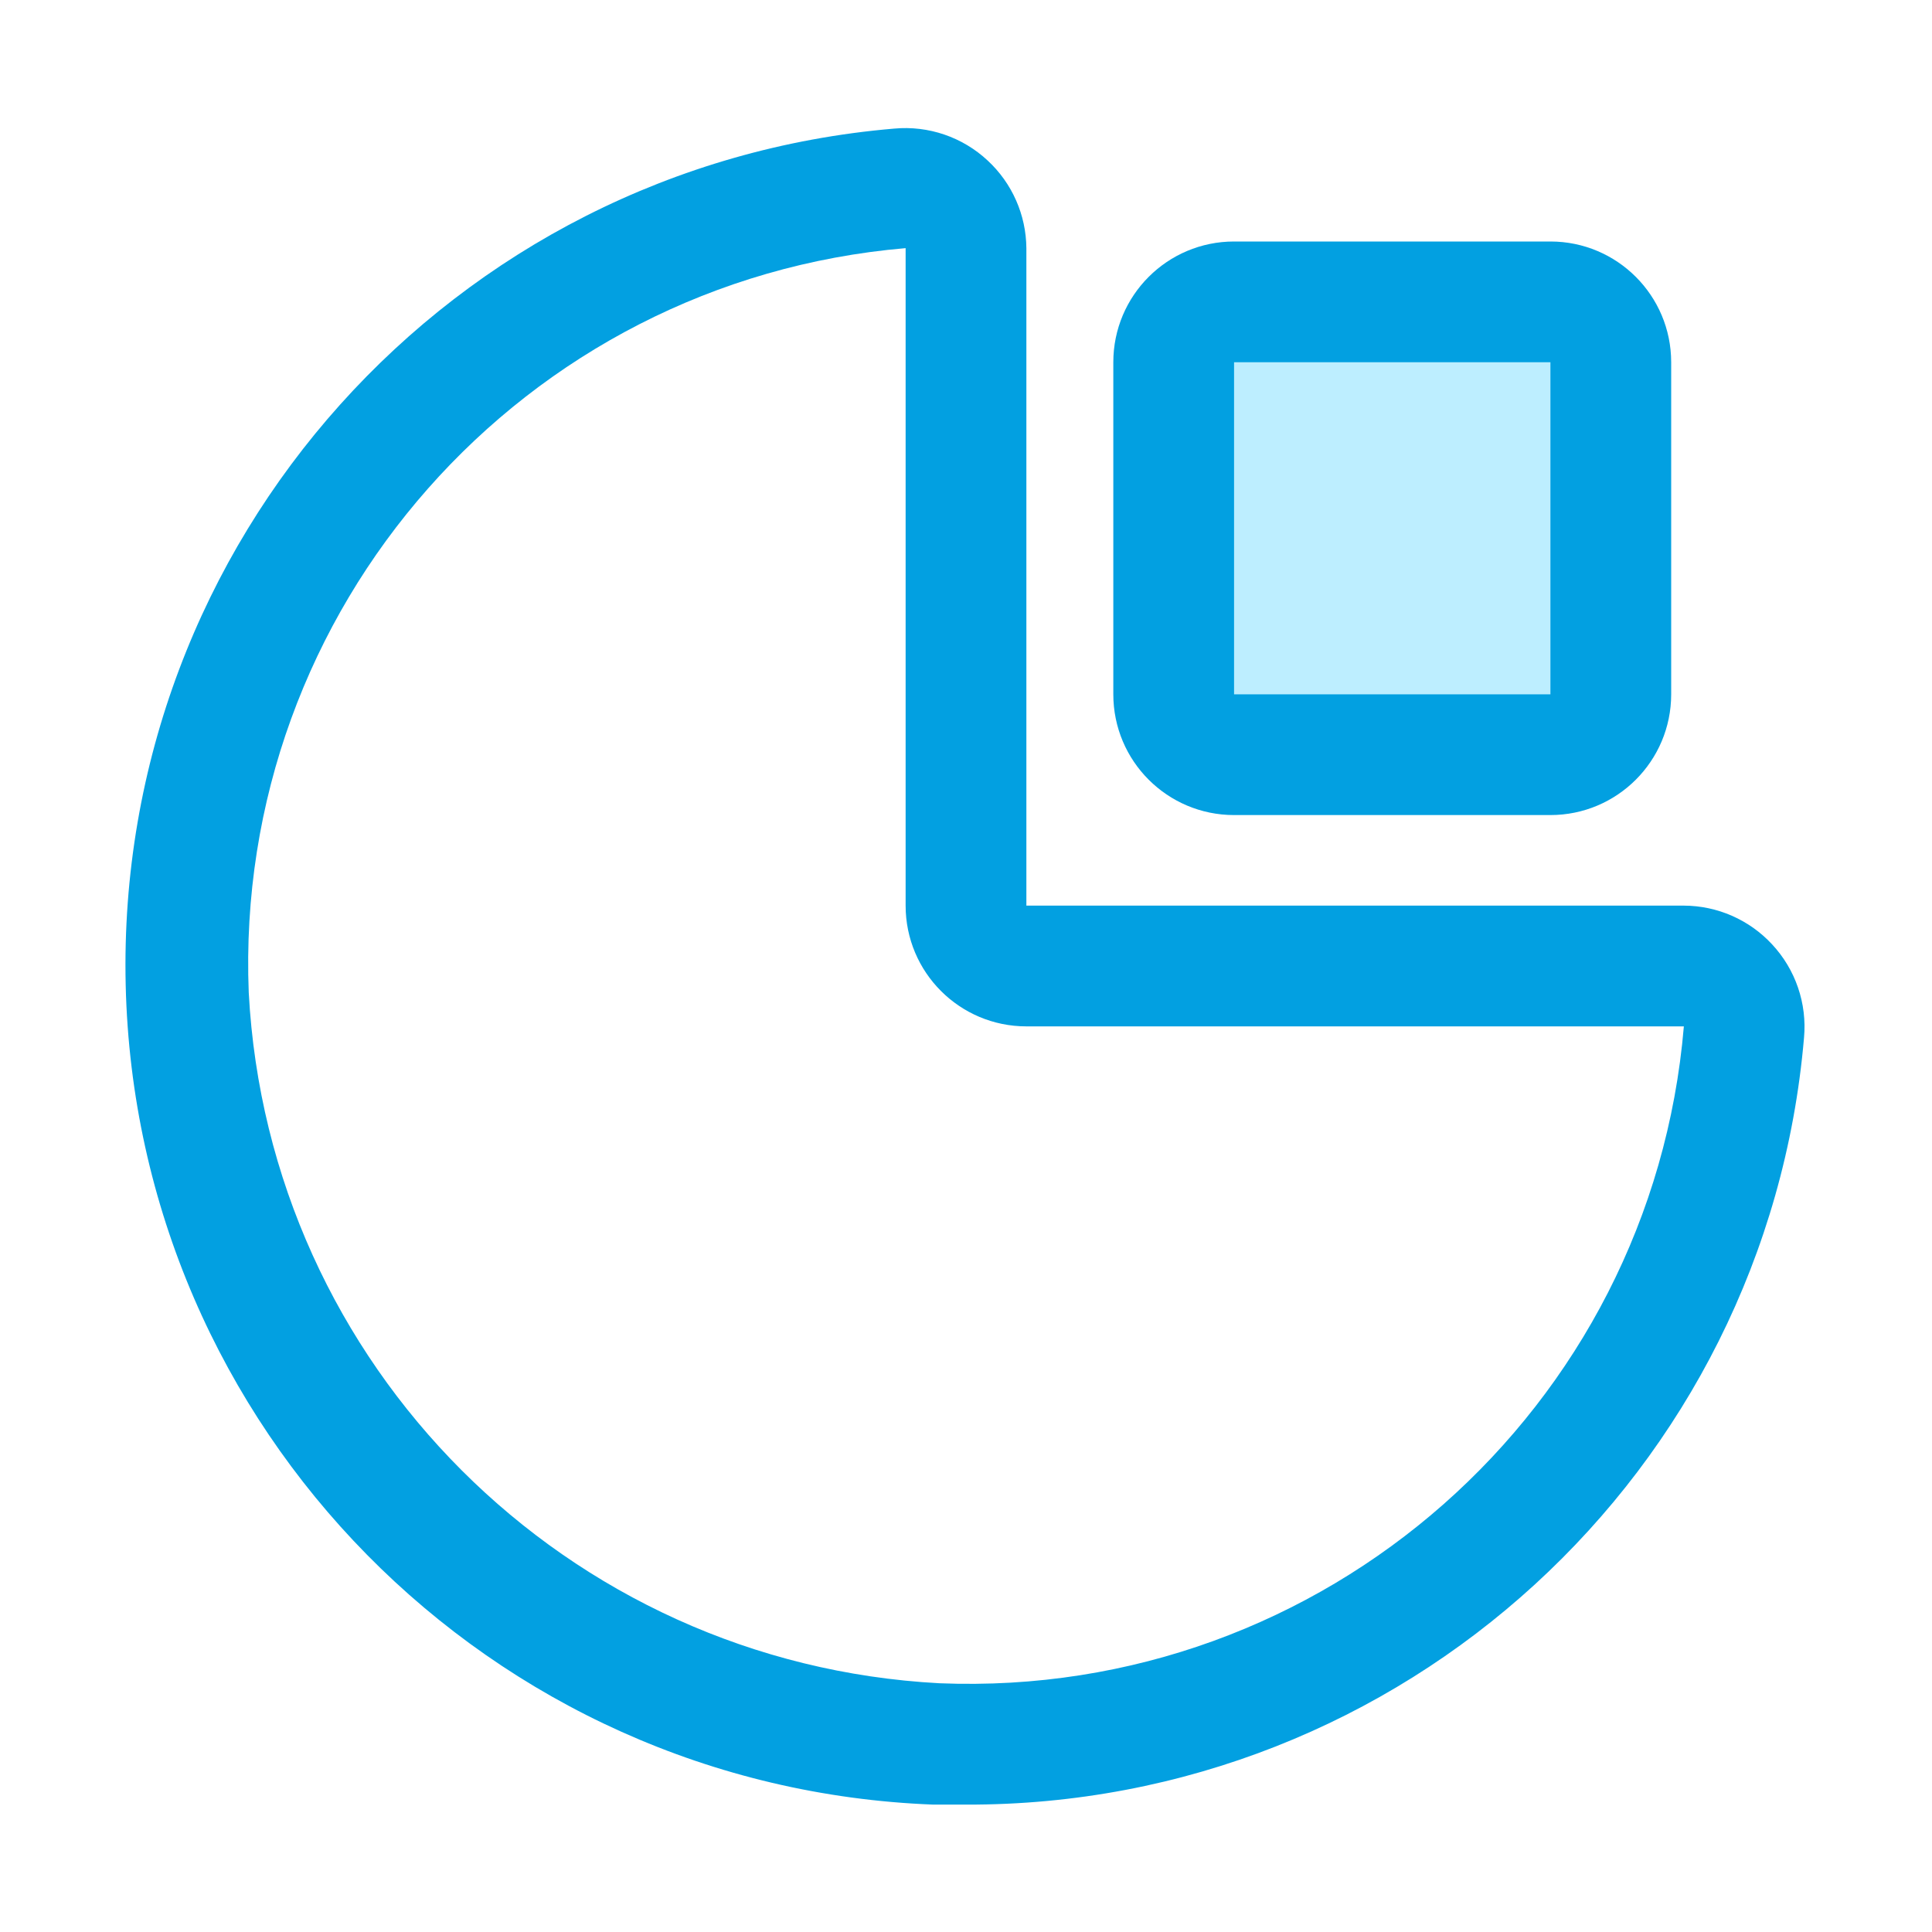
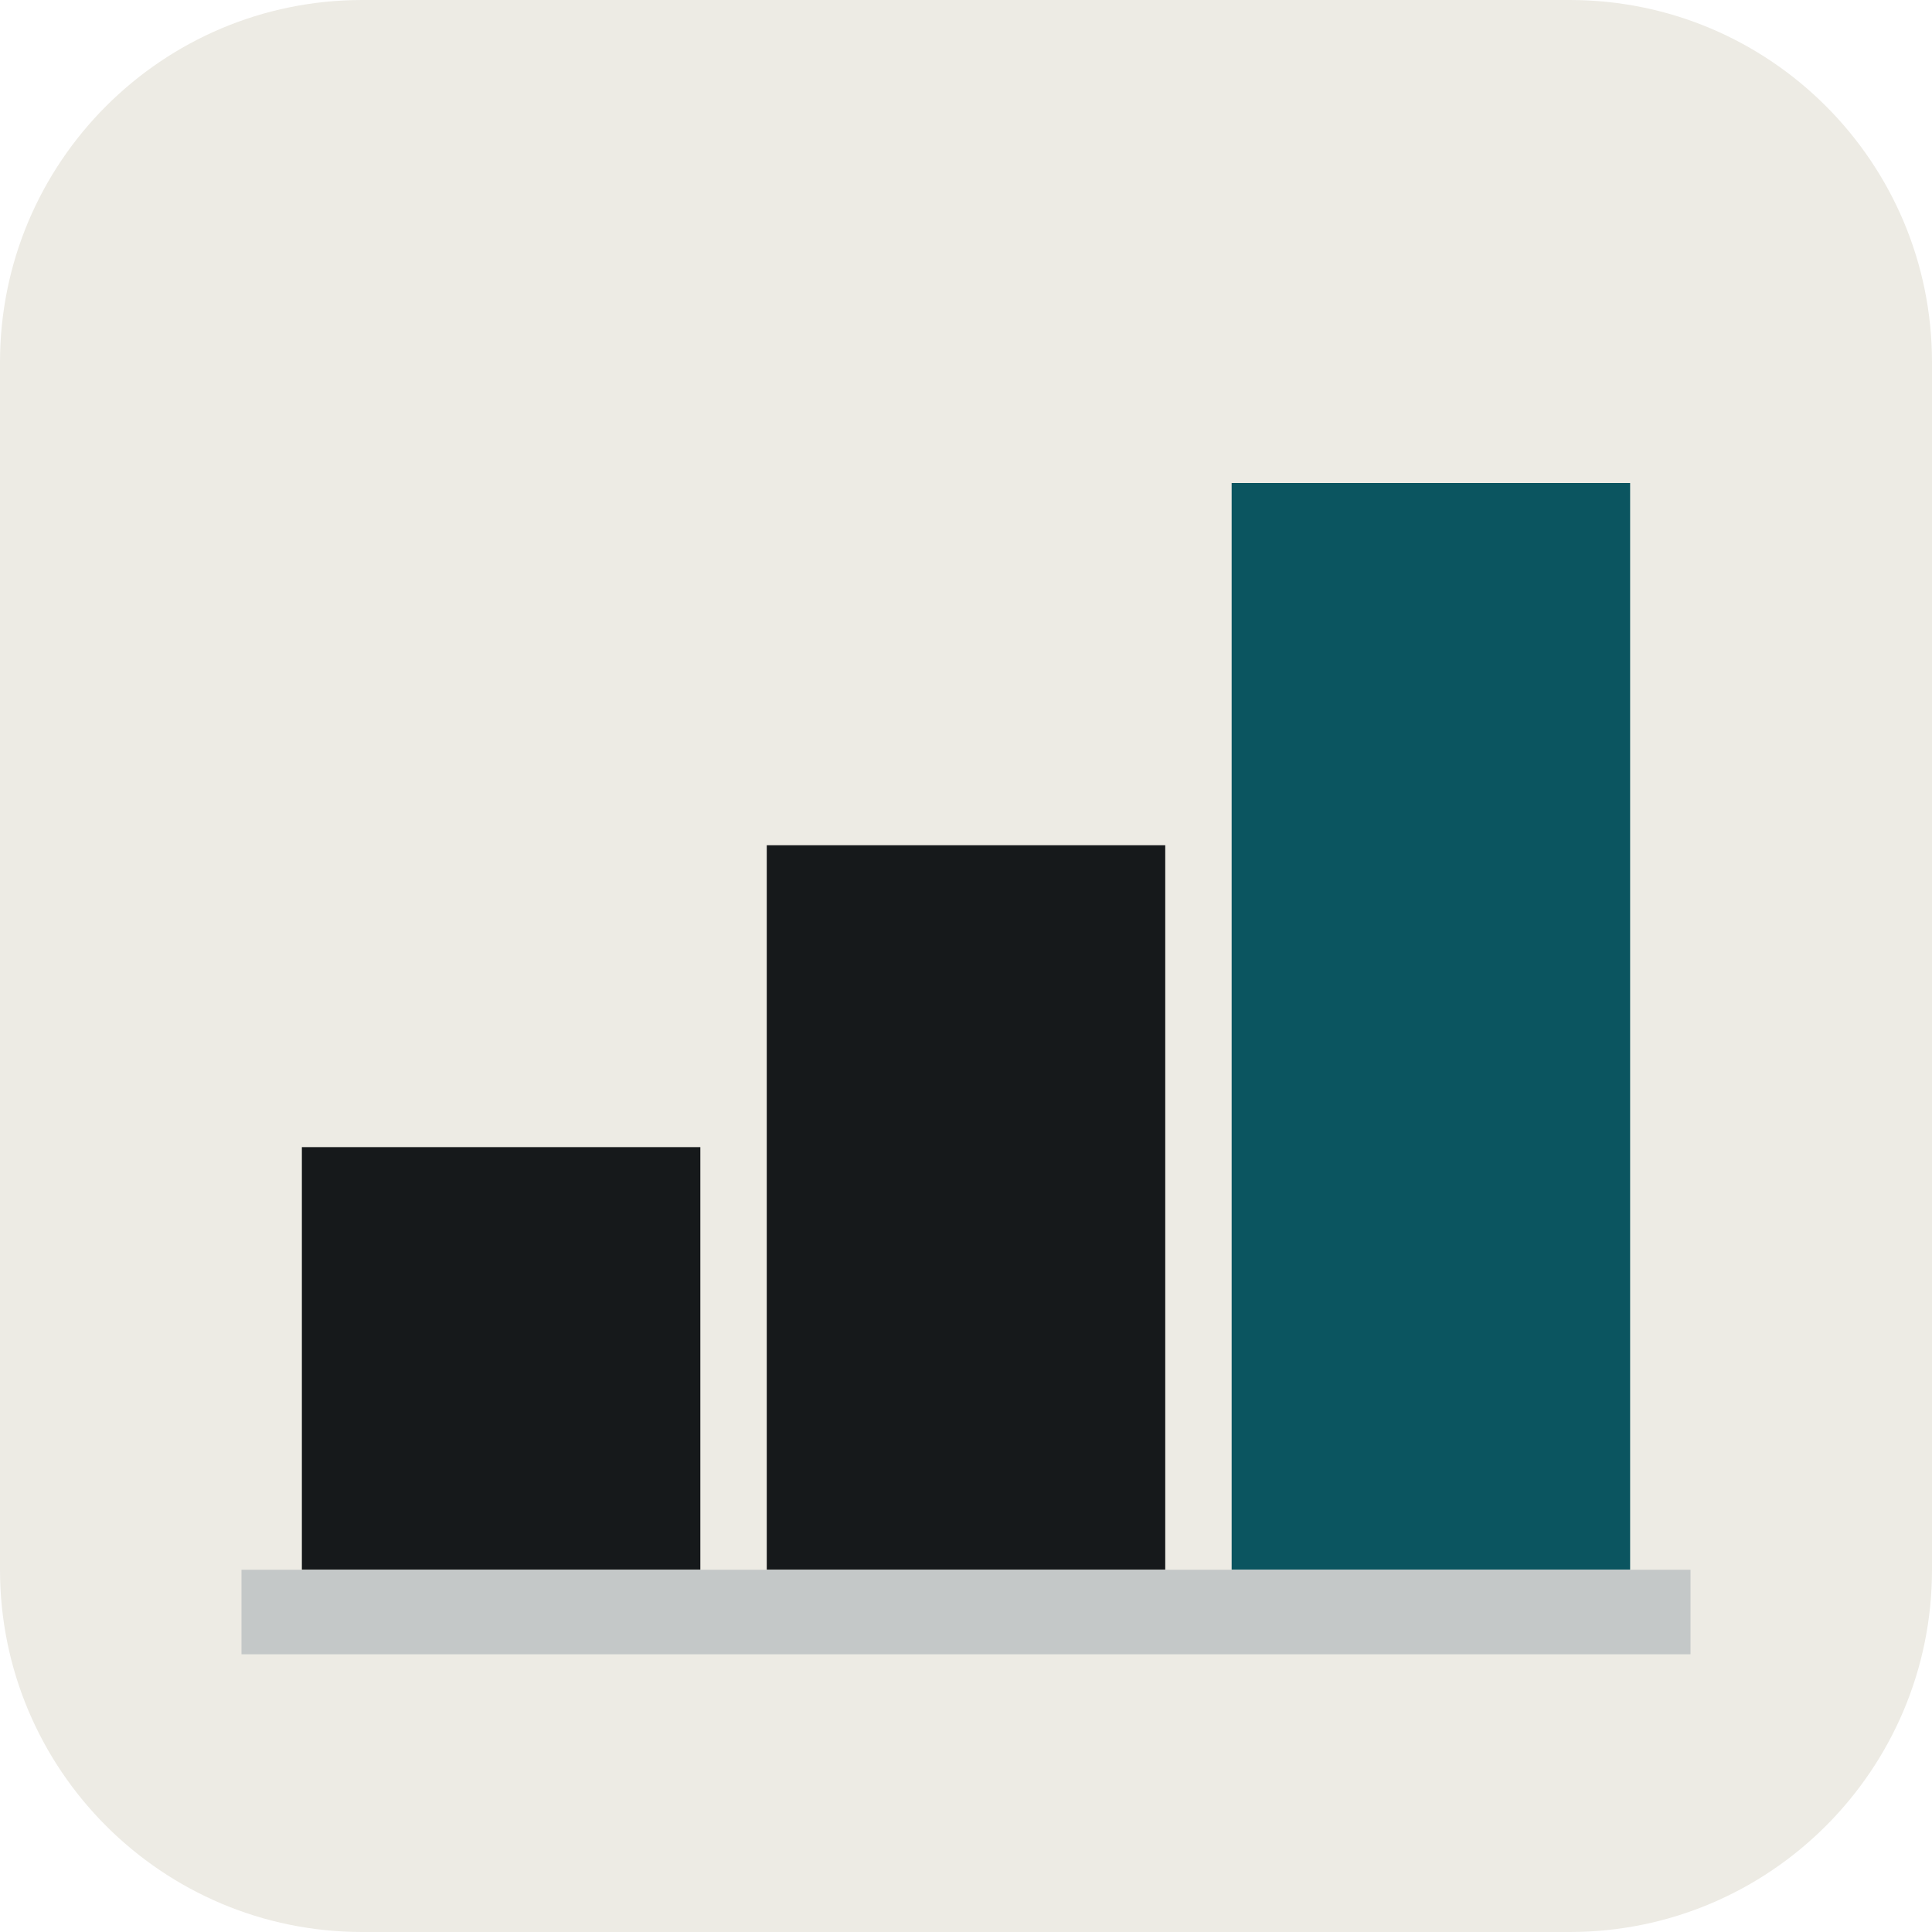
- <svg xmlns="http://www.w3.org/2000/svg" width="800px" height="800px" viewBox="0 0 32 32">
-   <defs>
-     <style>.cls-1{fill:none;}.cls-2{fill:#02a0e1;}.cls-3{fill:#bdeeff;}</style>
-   </defs>
-   <g id="diagram">
-     <rect class="cls-1" height="32" id="wrapper" width="32" />
-     <path class="cls-2" d="M16,29.89h-.54a13.91,13.91,0,0,1-.65-27.76,2,2,0,0,1,1.55.53A2,2,0,0,1,17,4.11V15H27.89a2,2,0,0,1,1.46.64,2,2,0,0,1,.53,1.55h0A13.89,13.89,0,0,1,16,29.89ZM15,4.11A11.9,11.9,0,0,0,4.12,16.44,12.1,12.1,0,0,0,15.56,27.88,11.89,11.89,0,0,0,27.89,17s0,0,0,0H17a2,2,0,0,1-2-2Z" />
-     <rect class="cls-3" height="7.55" rx="1" ry="1" width="7.25" x="19.44" y="4.95" />
-     <path class="cls-2" d="M25.68,13.5H20.44a2,2,0,0,1-2-2V6a2,2,0,0,1,2-2h5.24a2,2,0,0,1,2,2V11.5A2,2,0,0,1,25.68,13.5Zm0-2v0ZM20.44,6V11.5h5.24V6Z" />
-   </g>
+ <svg xmlns="http://www.w3.org/2000/svg" viewBox="0 0 32 32" role="img" aria-label="FiscalScope">
+   <style>
+     .fondo { fill: #edebe4; }
+     .linea { fill: #c4c8c8; }
+     .tramo { fill: #16191b; }
+     .alto  { fill: #0b5560; }
+     @media (prefers-color-scheme: dark) {
+       .fondo { fill: #0e1214; }
+       .linea { fill: #232a2d; }
+       .tramo { fill: #e8e6df; }
+       .alto  { fill: #58a4af; }
+     }
+   </style>
+   <rect class="fondo" width="32" height="32" rx="6" />
+   <rect class="tramo" x="5" y="19" width="6.6" height="7" />
+   <rect class="tramo" x="12.7" y="14" width="6.6" height="12" />
+   <rect class="alto" x="20.4" y="8" width="6.6" height="18" />
+   <rect class="linea" x="4" y="26" width="24" height="1.4" />
</svg>
